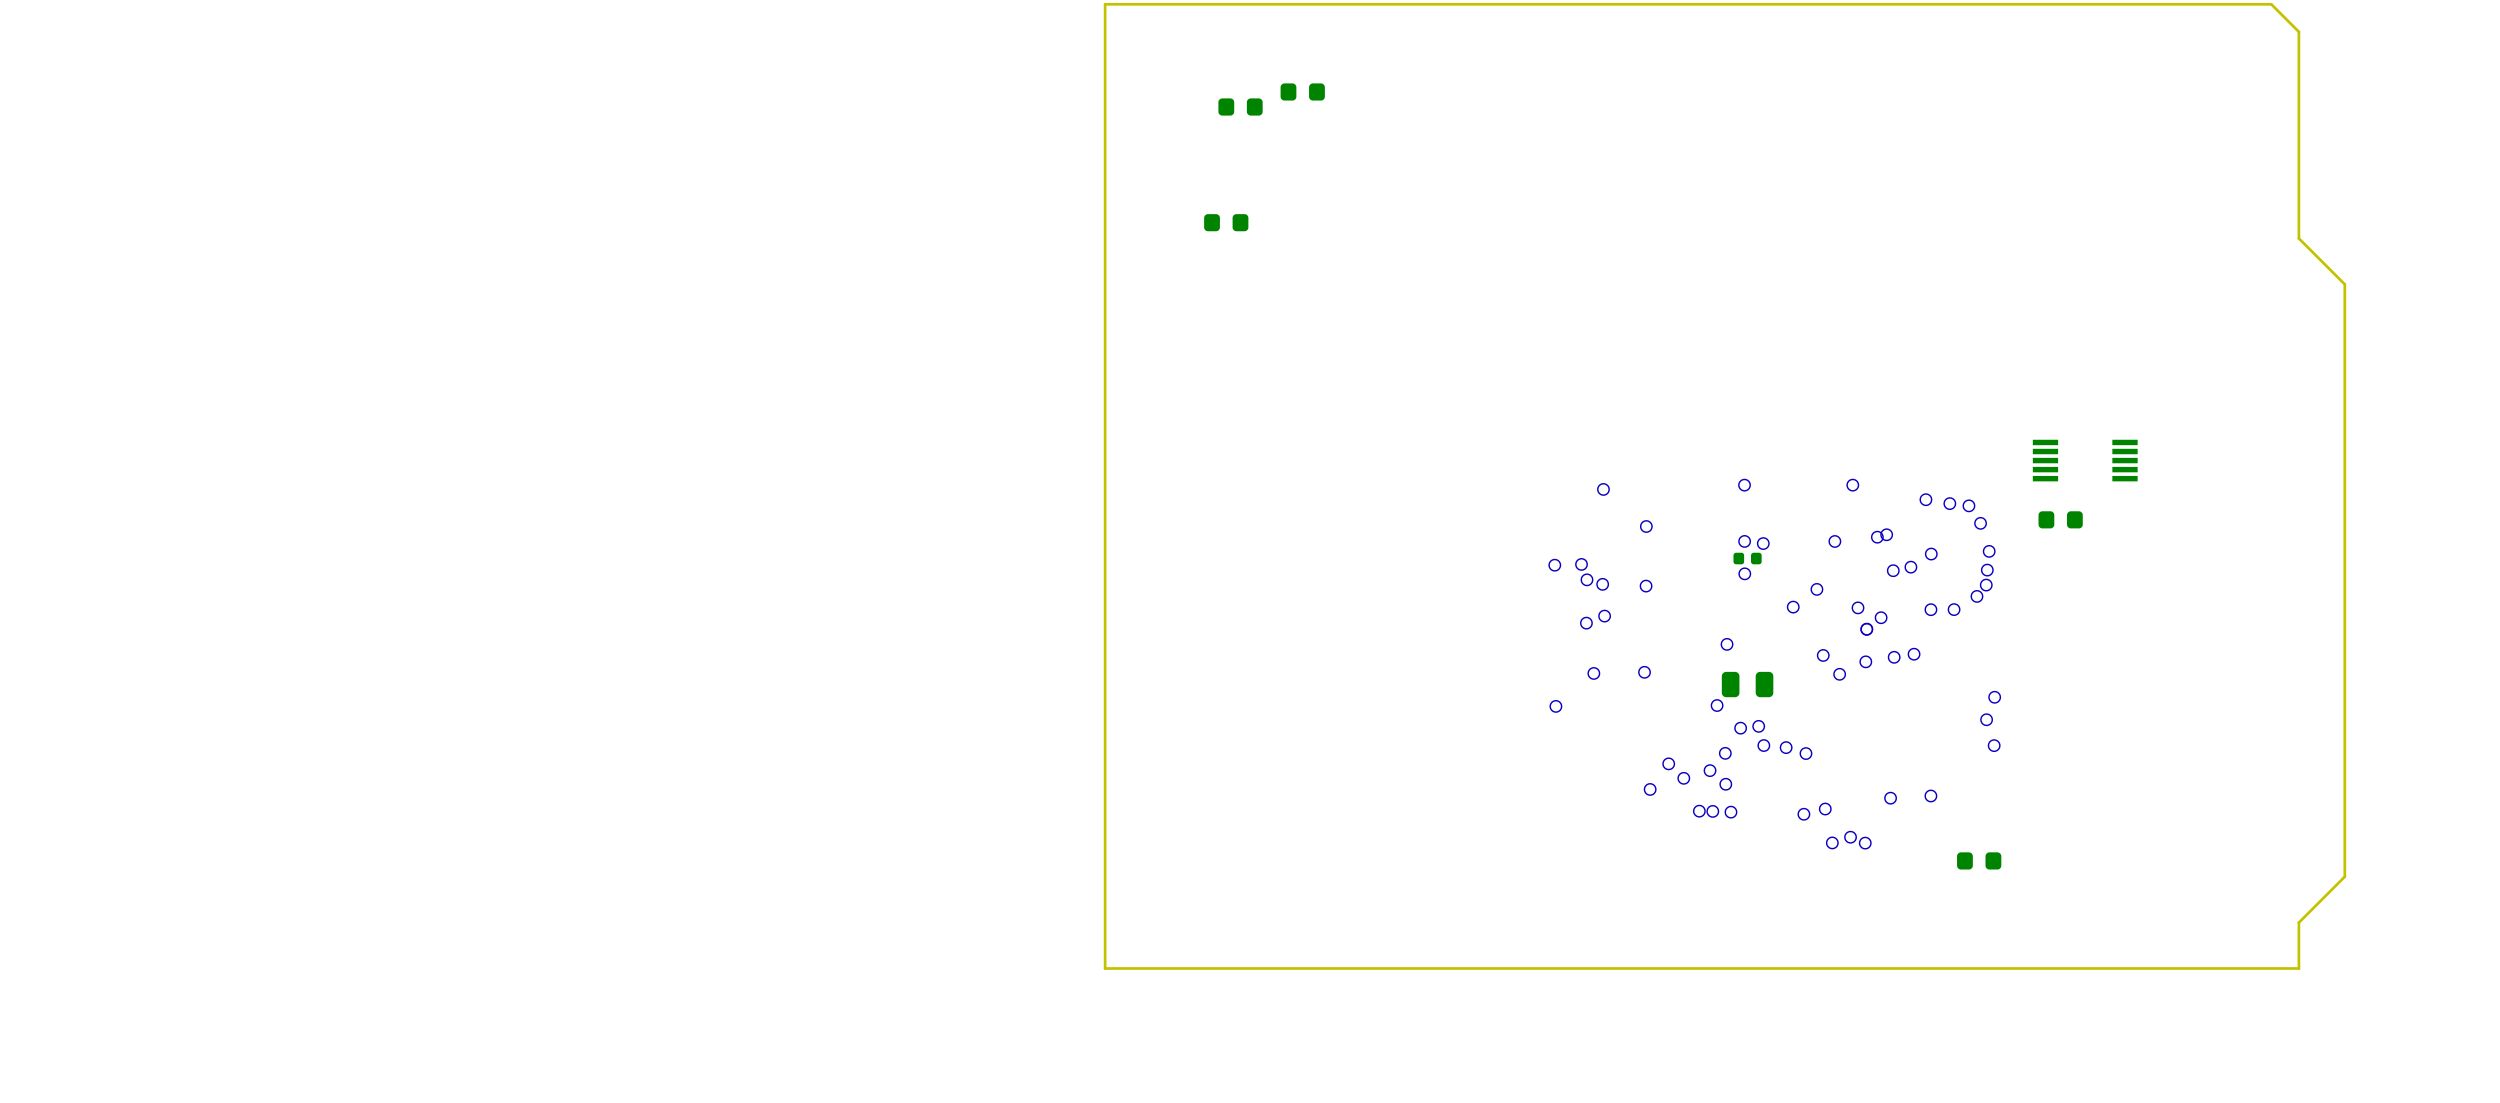
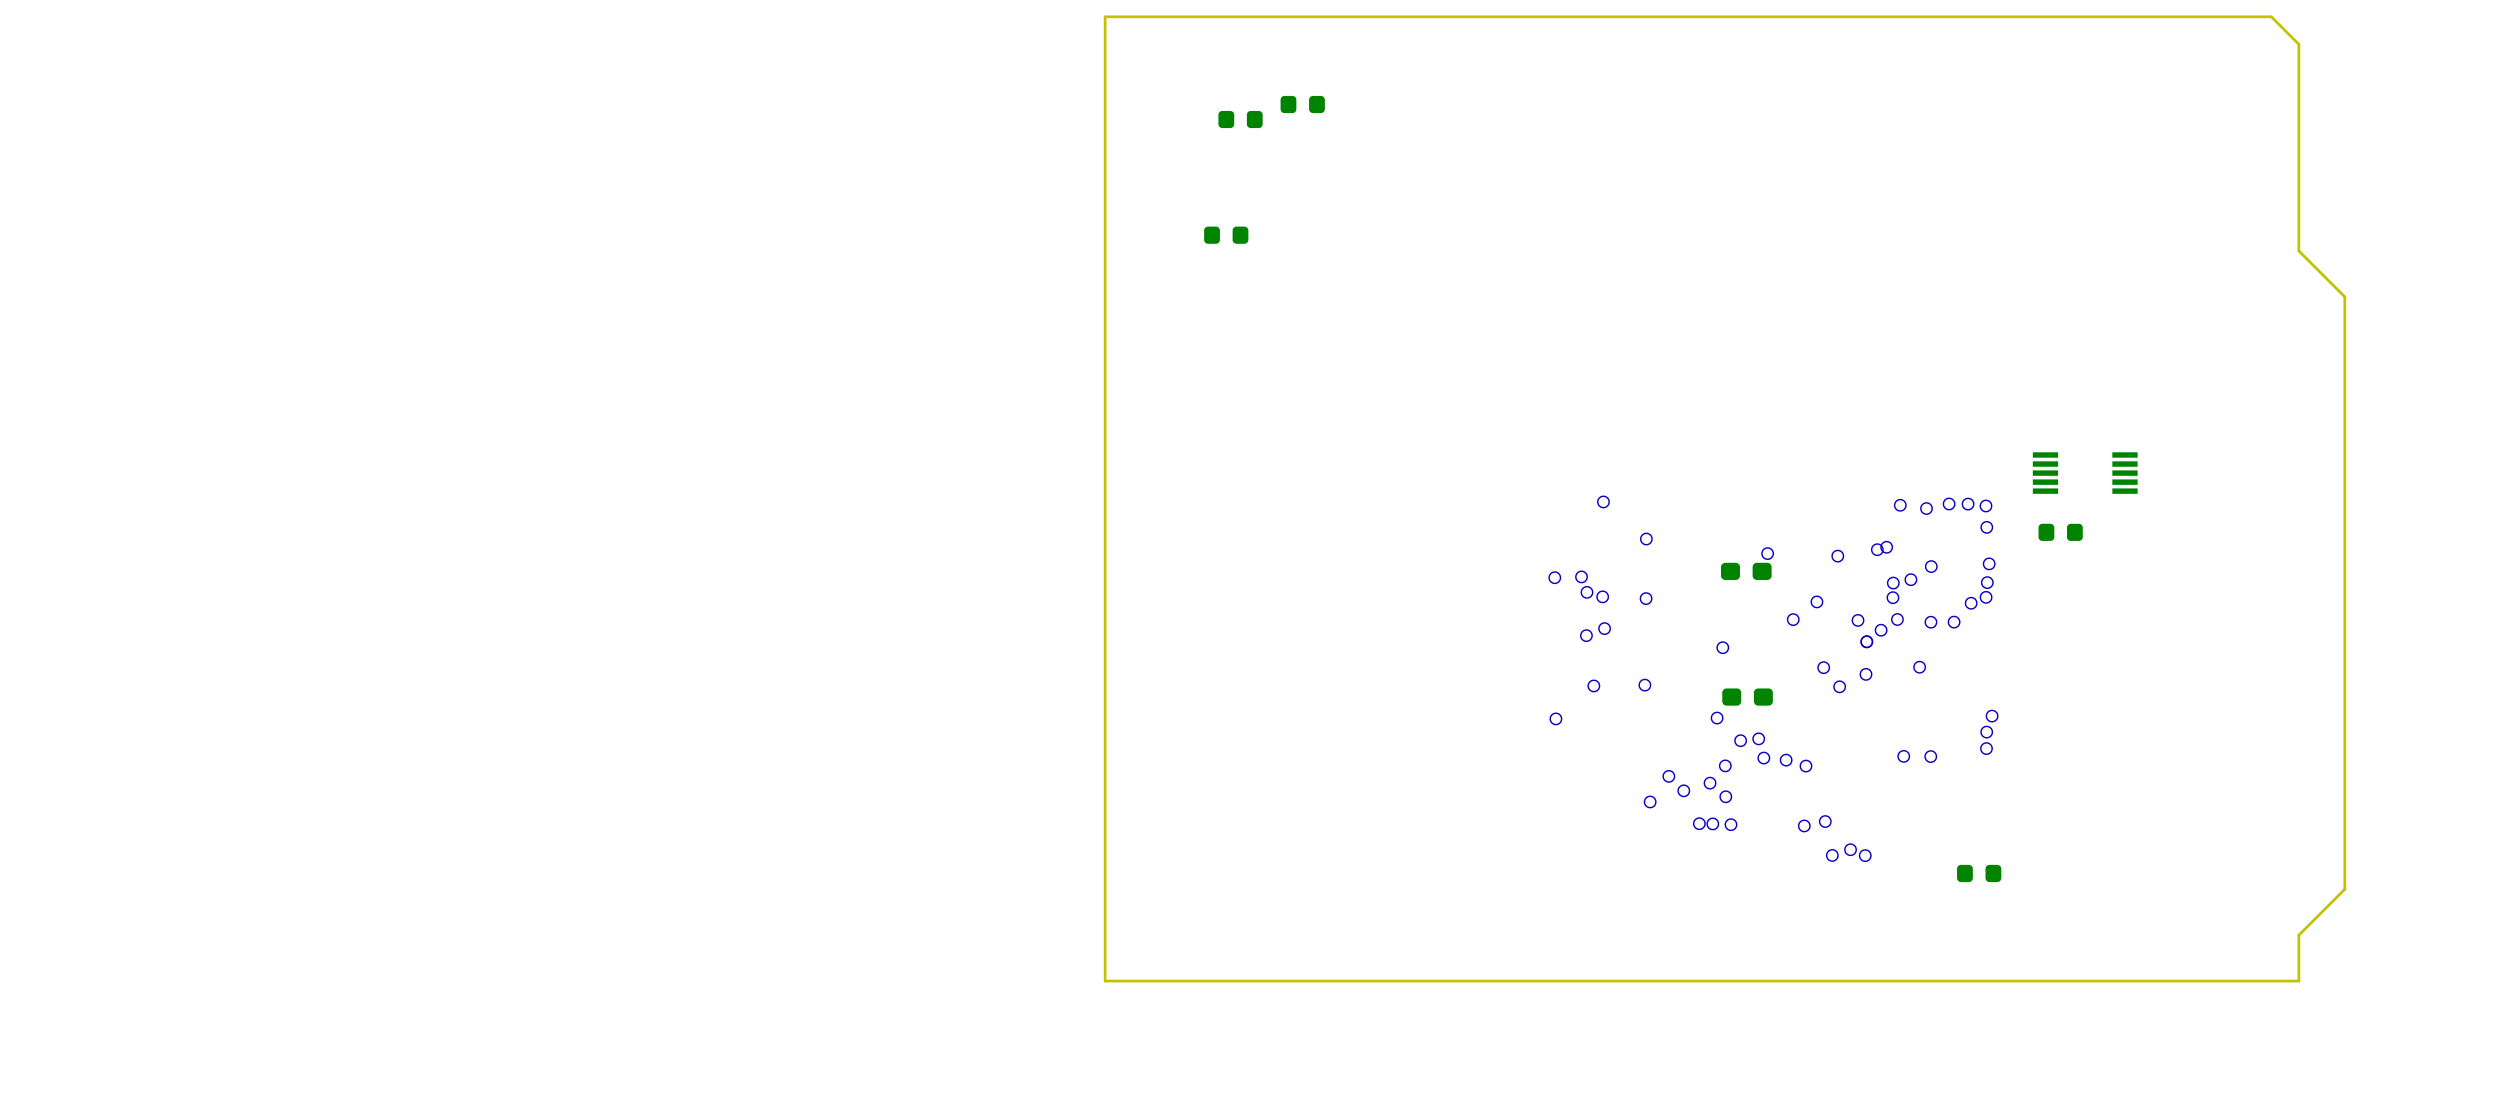
- <svg xmlns="http://www.w3.org/2000/svg" version="1.1" width="13.83cm" height="6.101cm" viewBox="0 0 54450 24020 ">
+ <svg xmlns="http://www.w3.org/2000/svg" version="1.1" width="13.83cm" height="6.17cm" viewBox="0 0 54450 24290 ">
  <g style="fill:#000000; fill-opacity:1;stroke:#000000; stroke-opacity:1; stroke-linecap:round; stroke-linejoin:round; " transform="translate(0 0) scale(1 1)">
</g>
  <g style="fill:#000000; fill-opacity:0.0;  stroke:#000000; stroke-width:-0; stroke-opacity:1;  stroke-linecap:round; stroke-linejoin:round;">
</g>
  <g style="fill:#0B00C2; fill-opacity:0.0;  stroke:#0B00C2; stroke-width:-0; stroke-opacity:1;  stroke-linecap:round; stroke-linejoin:round;">
</g>
  <g style="fill:#0B00C2; fill-opacity:0.0;  stroke:#0B00C2; stroke-width:31.496; stroke-opacity:1;  stroke-linecap:round; stroke-linejoin:round;">
-     <circle cx="37012" cy="17667.2" r="124.128" />
-     <circle cx="37304.9" cy="17672.4" r="124.128" />
-     <circle cx="39908.3" cy="18359" r="124.128" />
-     <circle cx="40625.3" cy="18363" r="124.128" />
-     <circle cx="40660.1" cy="13703" r="124.128" />
-     <circle cx="39572.8" cy="12837" r="124.128" />
-     <circle cx="39963.8" cy="11793.2" r="124.128" />
-     <circle cx="40889" cy="11700" r="124.128" />
-     <circle cx="41091.6" cy="11647.2" r="124.128" />
-     <circle cx="41947" cy="10883.5" r="124.128" />
-     <circle cx="42467.6" cy="10968.7" r="124.128" />
-     <circle cx="42883.8" cy="11017.5" r="124.128" />
-     <circle cx="43136.7" cy="11398.7" r="124.128" />
-     <circle cx="42063.6" cy="12067.4" r="124.128" />
-     <circle cx="41619.8" cy="12352.7" r="124.128" />
-     <circle cx="41235.7" cy="12429.9" r="124.128" />
-     <circle cx="43324.7" cy="12008.8" r="124.128" />
-     <circle cx="43283.9" cy="12416.8" r="124.128" />
-     <circle cx="43260.9" cy="12742.8" r="124.128" />
-     <circle cx="43058.4" cy="12989.9" r="124.128" />
-     <circle cx="42559.8" cy="13277" r="124.128" />
-     <circle cx="42055.8" cy="13279.1" r="124.128" />
-     <circle cx="39056.9" cy="13222.5" r="124.128" />
-     <circle cx="40467.3" cy="13240" r="124.128" />
-     <circle cx="40970.4" cy="13454.1" r="124.128" />
-     <circle cx="40657.8" cy="13707.8" r="124.128" />
-     <circle cx="40637.4" cy="14414.9" r="124.128" />
-     <circle cx="41688.1" cy="14248.9" r="124.128" />
-     <circle cx="41255.3" cy="14316.2" r="124.128" />
-     <circle cx="43444" cy="15186.6" r="124.128" />
-     <circle cx="43268.2" cy="15675.9" r="124.128" />
-     <circle cx="43432.9" cy="16239.8" r="124.128" />
-     <circle cx="42055.3" cy="17336.9" r="124.128" />
-     <circle cx="41176.9" cy="17384.5" r="124.128" />
-     <circle cx="40304.8" cy="18234.8" r="124.128" />
-     <circle cx="39754.8" cy="17620.7" r="124.128" />
-     <circle cx="39289.1" cy="17734.4" r="124.128" />
-     <circle cx="40067.3" cy="14686.2" r="124.128" />
-     <circle cx="39710.3" cy="14275.8" r="124.128" />
-     <circle cx="39334.4" cy="16412.4" r="124.128" />
-     <circle cx="38902.1" cy="16283" r="124.128" />
-     <circle cx="38416.6" cy="16238" r="124.128" />
-     <circle cx="38304.7" cy="15820" r="124.128" />
-     <circle cx="37910.8" cy="15859.6" r="124.128" />
-     <circle cx="37398.4" cy="15366.4" r="124.128" />
-     <circle cx="37614.6" cy="14034.5" r="124.128" />
-     <circle cx="38001.7" cy="12498.4" r="124.128" />
-     <circle cx="38404.6" cy="11838.8" r="124.128" />
-     <circle cx="37997.9" cy="11792.2" r="124.128" />
-     <circle cx="37995.8" cy="10566.5" r="124.128" />
-     <circle cx="35857.7" cy="11467.5" r="124.128" />
-     <circle cx="34923.4" cy="10660" r="124.128" />
-     <circle cx="33863.3" cy="12310.1" r="124.128" />
-     <circle cx="34445.7" cy="12293" r="124.128" />
-     <circle cx="34564.6" cy="12629.1" r="124.128" />
-     <circle cx="34906.1" cy="12726.9" r="124.128" />
-     <circle cx="35851.6" cy="12765" r="124.128" />
-     <circle cx="34948.1" cy="13418.5" r="124.128" />
-     <circle cx="34552.5" cy="13571.9" r="124.128" />
-     <circle cx="35817.9" cy="14642.6" r="124.128" />
-     <circle cx="37577.6" cy="16408.1" r="124.128" />
-     <circle cx="37588.2" cy="17081.1" r="124.128" />
-     <circle cx="37244.6" cy="16784.4" r="124.128" />
-     <circle cx="37700.6" cy="17688.6" r="124.128" />
-     <circle cx="34714.3" cy="14667.8" r="124.128" />
-     <circle cx="33888" cy="15385.5" r="124.128" />
-     <circle cx="36344.7" cy="16636.9" r="124.128" />
-     <circle cx="35940.4" cy="17194.3" r="124.128" />
-     <circle cx="36673.4" cy="16951.8" r="124.128" />
-     <circle cx="40354.2" cy="10566.6" r="124.128" />
-     <g>
- </g>
-     <g>
- </g>
-     <g>
- </g>
-     <g>
- </g>
-     <g>
- </g>
-     <g>
- </g>
-     <g>
- </g>
-     <g>
- </g>
-     <g>
- </g>
-     <g>
- </g>
-     <g>
- </g>
-     <g>
- </g>
-     <g>
- </g>
-     <g>
- </g>
-     <g>
- </g>
-     <g>
- </g>
+     <circle cx="41959.5" cy="11075.1" r="124.128" />
+     <circle cx="41388.6" cy="11004.2" r="124.128" />
+     <circle cx="41809.1" cy="14531" r="124.128" />
+     <circle cx="41091.6" cy="11918.9" r="124.128" />
+     <circle cx="41326" cy="13492.1" r="124.128" />
+     <circle cx="41228.9" cy="13016.7" r="124.128" />
+     <circle cx="42052.1" cy="16477.4" r="124.128" />
+     <circle cx="41463.9" cy="16473" r="124.128" />
+     <circle cx="37012" cy="17939" r="124.128" />
+     <circle cx="37304.9" cy="17944.1" r="124.128" />
+     <circle cx="39908.3" cy="18630.7" r="124.128" />
+     <circle cx="40625.3" cy="18634.7" r="124.128" />
+     <circle cx="40660.1" cy="13974.8" r="124.128" />
+     <circle cx="39572.8" cy="13108.8" r="124.128" />
+     <circle cx="40027.2" cy="12111.9" r="124.128" />
+     <circle cx="40889" cy="11971.7" r="124.128" />
+     <circle cx="42451.6" cy="10976.3" r="124.128" />
+     <circle cx="42864.4" cy="10978.1" r="124.128" />
+     <circle cx="43254.8" cy="11019.6" r="124.128" />
+     <circle cx="43272.4" cy="11485.5" r="124.128" />
+     <circle cx="42063.6" cy="12339.2" r="124.128" />
+     <circle cx="41619.8" cy="12624.5" r="124.128" />
+     <circle cx="41236.2" cy="12698.2" r="124.128" />
+     <circle cx="43324.7" cy="12280.5" r="124.128" />
+     <circle cx="43283.9" cy="12688.5" r="124.128" />
+     <circle cx="43257.2" cy="13009.2" r="124.128" />
+     <circle cx="42931.9" cy="13138.1" r="124.128" />
+     <circle cx="42559.8" cy="13548.7" r="124.128" />
+     <circle cx="42055.8" cy="13550.8" r="124.128" />
+     <circle cx="39056.9" cy="13494.3" r="124.128" />
+     <circle cx="40467.3" cy="13511.7" r="124.128" />
+     <circle cx="40970.4" cy="13725.8" r="124.128" />
+     <circle cx="40657.8" cy="13979.6" r="124.128" />
+     <circle cx="40641.3" cy="14687.3" r="124.128" />
+     <circle cx="43387.3" cy="15595.5" r="124.128" />
+     <circle cx="43271" cy="15944.4" r="124.128" />
+     <circle cx="43265.8" cy="16303.3" r="124.128" />
+     <circle cx="40304.8" cy="18506.5" r="124.128" />
+     <circle cx="39754.8" cy="17892.4" r="124.128" />
+     <circle cx="39297.9" cy="17988.4" r="124.128" />
+     <circle cx="40067.3" cy="14957.9" r="124.128" />
+     <circle cx="39720.2" cy="14541.1" r="124.128" />
+     <circle cx="39334.4" cy="16684.2" r="124.128" />
+     <circle cx="38902.1" cy="16554.7" r="124.128" />
+     <circle cx="38416.6" cy="16509.7" r="124.128" />
+     <circle cx="38304.7" cy="16091.8" r="124.128" />
+     <circle cx="37910.8" cy="16131.4" r="124.128" />
+     <circle cx="37398.4" cy="15638.2" r="124.128" />
+     <circle cx="37522.8" cy="14106.2" r="124.128" />
+     <circle cx="38498.7" cy="12056.3" r="124.128" />
+     <circle cx="35857.7" cy="11739.2" r="124.128" />
+     <circle cx="34923.4" cy="10931.7" r="124.128" />
+     <circle cx="33863.3" cy="12581.9" r="124.128" />
+     <circle cx="34445.7" cy="12564.7" r="124.128" />
+     <circle cx="34564.6" cy="12900.8" r="124.128" />
+     <circle cx="34906.1" cy="12998.7" r="124.128" />
+     <circle cx="35851.6" cy="13036.8" r="124.128" />
+     <circle cx="34948.1" cy="13690.2" r="124.128" />
+     <circle cx="34552.5" cy="13843.6" r="124.128" />
+     <circle cx="35825.6" cy="14921" r="124.128" />
+     <circle cx="37577.6" cy="16679.9" r="124.128" />
+     <circle cx="37588.2" cy="17352.9" r="124.128" />
+     <circle cx="37244.6" cy="17056.1" r="124.128" />
+     <circle cx="37700.6" cy="17960.3" r="124.128" />
+     <circle cx="34714.3" cy="14939.5" r="124.128" />
+     <circle cx="33888" cy="15657.2" r="124.128" />
+     <circle cx="36347.8" cy="16908.6" r="124.128" />
+     <circle cx="35940.4" cy="17466.1" r="124.128" />
+     <circle cx="36673.4" cy="17223.5" r="124.128" />
    <g>
</g>
    <g>
</g>
    <g>
</g>
    <g>
</g>
    <g>
</g>
    <g style="fill:#008400; fill-opacity:0.0;  stroke:#008400; stroke-width:31.496; stroke-opacity:1;  stroke-linecap:round; stroke-linejoin:round;">
</g>
    <g style="fill:#008400; fill-opacity:0.0;  stroke:#008400; stroke-width:0; stroke-opacity:1;  stroke-linecap:round; stroke-linejoin:round;">
</g>
    <g style="fill:#008400; fill-opacity:1.0;  stroke:#008400; stroke-width:0; stroke-opacity:1;  stroke-linecap:round; stroke-linejoin:round;">
-       <path style="fill:#008400; fill-opacity:1.0;  stroke:#008400; stroke-width:0; stroke-opacity:1;  stroke-linecap:round; stroke-linejoin:round;fill-rule:evenodd;" d="M 37935,12039 37941,12040 37946,12041 37952,12043 37957,12046 37962,12049 37966,12052 37970,12056 37974,12060 37978,12065 37981,12070 37983,12075 37985,12080 37986,12086 37987,12091 37987,12097 37987,12233 37987,12238 37986,12244 37985,12250 37983,12255 37981,12260 37978,12265 37974,12270 37970,12274 37966,12278 37962,12281 37957,12284 37952,12286 37946,12288 37941,12290 37935,12291 37929,12291 37813,12291 37808,12291 37802,12290 37796,12288 37791,12286 37786,12284 37781,12281 37776,12278 37772,12274 37768,12270 37765,12265 37762,12260 37760,12255 37758,12250 37756,12244 37755,12238 37755,12233 37755,12097 37755,12091 37756,12086 37758,12080 37760,12075 37762,12070 37765,12065 37768,12060 37772,12056 37776,12052 37781,12049 37786,12046 37791,12043 37796,12041 37802,12040 37808,12039 37813,12039 37929,12039 37935,12039 Z" />
-       <path style="fill:#008400; fill-opacity:1.0;  stroke:#008400; stroke-width:0; stroke-opacity:1;  stroke-linecap:round; stroke-linejoin:round;fill-rule:evenodd;" d="M 38317,12039 38323,12040 38328,12041 38333,12043 38339,12046 38343,12049 38348,12052 38352,12056 38356,12060 38360,12065 38362,12070 38365,12075 38367,12080 38368,12086 38369,12091 38369,12097 38369,12233 38369,12238 38368,12244 38367,12250 38365,12255 38362,12260 38360,12265 38356,12270 38352,12274 38348,12278 38343,12281 38339,12284 38333,12286 38328,12288 38323,12290 38317,12291 38311,12291 38195,12291 38189,12291 38184,12290 38178,12288 38173,12286 38168,12284 38163,12281 38158,12278 38154,12274 38150,12270 38147,12265 38144,12260 38141,12255 38140,12250 38138,12244 38137,12238 38137,12233 38137,12097 38137,12091 38138,12086 38140,12080 38141,12075 38144,12070 38147,12065 38150,12060 38154,12056 38158,12052 38163,12049 38168,12046 38173,12043 38178,12041 38184,12040 38189,12039 38195,12039 38311,12039 38317,12039 Z" />
-     </g>
-     <g>
- </g>
-     <g>
-       <path style="fill:#008400; fill-opacity:1.0;  stroke:#008400; stroke-width:0; stroke-opacity:1;  stroke-linecap:round; stroke-linejoin:round;fill-rule:evenodd;" d="M 37798,14634 37808,14635 37817,14637 37826,14641 37834,14645 37842,14650 37850,14655 37857,14661 37863,14668 37869,14676 37874,14684 37878,14693 37881,14701 37883,14711 37885,14720 37885,14729 37885,15089 37885,15098 37883,15107 37881,15116 37878,15125 37874,15134 37869,15142 37863,15149 37857,15156 37850,15163 37842,15168 37834,15173 37826,15177 37817,15180 37808,15183 37798,15184 37789,15185 37597,15185 37588,15184 37578,15183 37569,15180 37560,15177 37552,15173 37544,15168 37536,15163 37529,15156 37523,15149 37517,15142 37513,15134 37508,15125 37505,15116 37503,15107 37502,15098 37501,15089 37501,14729 37502,14720 37503,14711 37505,14701 37508,14693 37513,14684 37517,14676 37523,14668 37529,14661 37536,14655 37544,14650 37552,14645 37560,14641 37569,14637 37578,14635 37588,14634 37597,14633 37789,14633 37798,14634 Z" />
-       <path style="fill:#008400; fill-opacity:1.0;  stroke:#008400; stroke-width:0; stroke-opacity:1;  stroke-linecap:round; stroke-linejoin:round;fill-rule:evenodd;" d="M 38537,14634 38546,14635 38555,14637 38564,14641 38573,14645 38581,14650 38588,14655 38595,14661 38601,14668 38607,14676 38612,14684 38616,14693 38619,14701 38621,14711 38623,14720 38623,14729 38623,15089 38623,15098 38621,15107 38619,15116 38616,15125 38612,15134 38607,15142 38601,15149 38595,15156 38588,15163 38581,15168 38573,15173 38564,15177 38555,15180 38546,15183 38537,15184 38527,15185 38335,15185 38326,15184 38317,15183 38307,15180 38299,15177 38290,15173 38282,15168 38274,15163 38267,15156 38261,15149 38256,15142 38251,15134 38247,15125 38244,15116 38241,15107 38240,15098 38239,15089 38239,14729 38240,14720 38241,14711 38244,14701 38247,14693 38251,14684 38256,14676 38261,14668 38267,14661 38274,14655 38282,14650 38290,14645 38299,14641 38307,14637 38317,14635 38326,14634 38335,14633 38527,14633 38537,14634 Z" />
-     </g>
-     <g>
-       <path style="fill:#008400; fill-opacity:1.0;  stroke:#008400; stroke-width:0; stroke-opacity:1;  stroke-linecap:round; stroke-linejoin:round;fill-rule:evenodd;" d="M 27424,2144 27432,2145 27440,2147 27448,2150 27456,2153 27463,2158 27470,2163 27476,2168 27482,2175 27487,2181 27491,2189 27495,2196 27497,2204 27500,2213 27501,2221 27501,2229 27501,2431 27501,2440 27500,2448 27497,2456 27495,2464 27491,2472 27487,2479 27482,2486 27476,2492 27470,2498 27463,2503 27456,2507 27448,2511 27440,2514 27432,2516 27424,2517 27415,2517 27243,2517 27234,2517 27226,2516 27218,2514 27210,2511 27202,2507 27195,2503 27188,2498 27182,2492 27176,2486 27171,2479 27167,2472 27163,2464 27160,2456 27158,2448 27157,2440 27157,2431 27157,2229 27157,2221 27158,2213 27160,2204 27163,2196 27167,2189 27171,2181 27176,2175 27182,2168 27188,2163 27195,2158 27202,2153 27210,2150 27218,2147 27226,2145 27234,2144 27243,2143 27415,2143 27424,2144 Z" />
-       <path style="fill:#008400; fill-opacity:1.0;  stroke:#008400; stroke-width:0; stroke-opacity:1;  stroke-linecap:round; stroke-linejoin:round;fill-rule:evenodd;" d="M 26803,2144 26812,2145 26820,2147 26828,2150 26836,2153 26843,2158 26850,2163 26856,2168 26862,2175 26867,2181 26871,2189 26875,2196 26877,2204 26879,2213 26881,2221 26881,2229 26881,2431 26881,2440 26879,2448 26877,2456 26875,2464 26871,2472 26867,2479 26862,2486 26856,2492 26850,2498 26843,2503 26836,2507 26828,2511 26820,2514 26812,2516 26803,2517 26795,2517 26623,2517 26614,2517 26606,2516 26598,2514 26590,2511 26582,2507 26575,2503 26568,2498 26562,2492 26556,2486 26551,2479 26547,2472 26543,2464 26540,2456 26538,2448 26537,2440 26537,2431 26537,2229 26537,2221 26538,2213 26540,2204 26543,2196 26547,2189 26551,2181 26556,2175 26562,2168 26568,2163 26575,2158 26582,2153 26590,2150 26598,2147 26606,2145 26614,2144 26623,2143 26795,2143 26803,2144 Z" />
-     </g>
-     <g>
- </g>
-     <g>
- </g>
-     <g>
-       <path style="fill:#008400; fill-opacity:1.0;  stroke:#008400; stroke-width:0; stroke-opacity:1;  stroke-linecap:round; stroke-linejoin:round;fill-rule:evenodd;" d="M 28158,1817 28166,1818 28174,1820 28182,1823 28190,1827 28197,1831 28204,1836 28210,1842 28216,1848 28221,1855 28225,1862 28229,1870 28232,1878 28234,1886 28235,1894 28235,1903 28235,2104 28235,2113 28234,2121 28232,2129 28229,2137 28225,2145 28221,2152 28216,2159 28210,2165 28204,2171 28197,2176 28190,2180 28182,2184 28174,2187 28166,2189 28158,2190 28149,2190 27977,2190 27969,2190 27960,2189 27952,2187 27944,2184 27936,2180 27929,2176 27922,2171 27916,2165 27910,2159 27905,2152 27901,2145 27898,2137 27895,2129 27893,2121 27891,2113 27891,2104 27891,1903 27891,1894 27893,1886 27895,1878 27898,1870 27901,1862 27905,1855 27910,1848 27916,1842 27922,1836 27929,1831 27936,1827 27944,1823 27952,1820 27960,1818 27969,1817 27977,1816 28149,1816 28158,1817 Z" />
-       <path style="fill:#008400; fill-opacity:1.0;  stroke:#008400; stroke-width:0; stroke-opacity:1;  stroke-linecap:round; stroke-linejoin:round;fill-rule:evenodd;" d="M 28778,1817 28786,1818 28794,1820 28802,1823 28810,1827 28817,1831 28824,1836 28830,1842 28836,1848 28841,1855 28845,1862 28849,1870 28852,1878 28854,1886 28855,1894 28856,1903 28856,2104 28855,2113 28854,2121 28852,2129 28849,2137 28845,2145 28841,2152 28836,2159 28830,2165 28824,2171 28817,2176 28810,2180 28802,2184 28794,2187 28786,2189 28778,2190 28769,2190 28597,2190 28589,2190 28580,2189 28572,2187 28564,2184 28557,2180 28549,2176 28543,2171 28536,2165 28531,2159 28526,2152 28521,2145 28518,2137 28515,2129 28513,2121 28511,2113 28511,2104 28511,1903 28511,1894 28513,1886 28515,1878 28518,1870 28521,1862 28526,1855 28531,1848 28536,1842 28543,1836 28549,1831 28557,1827 28564,1823 28572,1820 28580,1818 28589,1817 28597,1816 28769,1816 28778,1817 Z" />
-     </g>
-     <g>
-       <path style="fill:#008400; fill-opacity:1.0;  stroke:#008400; stroke-width:0; stroke-opacity:1;  stroke-linecap:round; stroke-linejoin:round;fill-rule:evenodd;" d="M 27112,4663 27121,4665 27129,4667 27137,4669 27145,4673 27152,4677 27159,4682 27165,4688 27171,4694 27176,4701 27180,4708 27184,4716 27186,4724 27189,4732 27190,4741 27190,4749 27190,4951 27190,4959 27189,4968 27186,4976 27184,4984 27180,4991 27176,4999 27171,5005 27165,5012 27159,5017 27152,5022 27145,5027 27137,5030 27129,5033 27121,5035 27112,5036 27104,5037 26932,5037 26923,5036 26915,5035 26907,5033 26899,5030 26891,5027 26884,5022 26877,5017 26871,5012 26865,5005 26860,4999 26856,4991 26852,4984 26849,4976 26847,4968 26846,4959 26846,4951 26846,4749 26846,4741 26847,4732 26849,4724 26852,4716 26856,4708 26860,4701 26865,4694 26871,4688 26877,4682 26884,4677 26891,4673 26899,4669 26907,4667 26915,4665 26923,4663 26932,4663 27104,4663 27112,4663 Z" />
-       <path style="fill:#008400; fill-opacity:1.0;  stroke:#008400; stroke-width:0; stroke-opacity:1;  stroke-linecap:round; stroke-linejoin:round;fill-rule:evenodd;" d="M 26492,4663 26501,4665 26509,4667 26517,4669 26525,4673 26532,4677 26539,4682 26545,4688 26551,4694 26556,4701 26560,4708 26564,4716 26566,4724 26568,4732 26570,4741 26570,4749 26570,4951 26570,4959 26568,4968 26566,4976 26564,4984 26560,4991 26556,4999 26551,5005 26545,5012 26539,5017 26532,5022 26525,5027 26517,5030 26509,5033 26501,5035 26492,5036 26484,5037 26312,5037 26303,5036 26295,5035 26287,5033 26279,5030 26271,5027 26264,5022 26257,5017 26251,5012 26245,5005 26240,4999 26236,4991 26232,4984 26229,4976 26227,4968 26226,4959 26226,4951 26226,4749 26226,4741 26227,4732 26229,4724 26232,4716 26236,4708 26240,4701 26245,4694 26251,4688 26257,4682 26264,4677 26271,4673 26279,4669 26287,4667 26295,4665 26303,4663 26312,4663 26484,4663 26492,4663 Z" />
-     </g>
-     <g>
- </g>
-     <g>
-       <path style="fill:#008400; fill-opacity:1.0;  stroke:#008400; stroke-width:0; stroke-opacity:1;  stroke-linecap:round; stroke-linejoin:round;fill-rule:evenodd;" d="M 45286,11136 45294,11137 45302,11139 45310,11142 45318,11145 45325,11150 45332,11155 45338,11161 45344,11167 45349,11174 45353,11181 45357,11188 45360,11196 45362,11205 45363,11213 45363,11221 45363,11423 45363,11432 45362,11440 45360,11448 45357,11456 45353,11464 45349,11471 45344,11478 45338,11484 45332,11490 45325,11495 45318,11499 45310,11503 45302,11506 45294,11508 45286,11509 45277,11509 45105,11509 45097,11509 45088,11508 45080,11506 45072,11503 45064,11499 45057,11495 45050,11490 45044,11484 45038,11478 45033,11471 45029,11464 45025,11456 45023,11448 45021,11440 45019,11432 45019,11423 45019,11221 45019,11213 45021,11205 45023,11196 45025,11188 45029,11181 45033,11174 45038,11167 45044,11161 45050,11155 45057,11150 45064,11145 45072,11142 45080,11139 45088,11137 45097,11136 45105,11135 45277,11135 45286,11136 Z" />
-       <path style="fill:#008400; fill-opacity:1.0;  stroke:#008400; stroke-width:0; stroke-opacity:1;  stroke-linecap:round; stroke-linejoin:round;fill-rule:evenodd;" d="M 44666,11136 44674,11137 44682,11139 44690,11142 44698,11145 44705,11150 44712,11155 44718,11161 44724,11167 44729,11174 44733,11181 44737,11188 44740,11196 44742,11205 44743,11213 44743,11221 44743,11423 44743,11432 44742,11440 44740,11448 44737,11456 44733,11464 44729,11471 44724,11478 44718,11484 44712,11490 44705,11495 44698,11499 44690,11503 44682,11506 44674,11508 44666,11509 44657,11509 44485,11509 44477,11509 44468,11508 44460,11506 44452,11503 44444,11499 44437,11495 44430,11490 44424,11484 44418,11478 44413,11471 44409,11464 44405,11456 44403,11448 44400,11440 44399,11432 44399,11423 44399,11221 44399,11213 44400,11205 44403,11196 44405,11188 44409,11181 44413,11174 44418,11167 44424,11161 44430,11155 44437,11150 44444,11145 44452,11142 44460,11139 44468,11137 44477,11136 44485,11135 44657,11135 44666,11136 Z" />
-     </g>
-     <g>
-       <path style="fill:#008400; fill-opacity:1.0;  stroke:#008400; stroke-width:0; stroke-opacity:1;  stroke-linecap:round; stroke-linejoin:round;fill-rule:evenodd;" d="M 43511,18565 43519,18566 43528,18568 43536,18571 43543,18575 43551,18579 43557,18584 43564,18590 43569,18596 43574,18603 43579,18610 43582,18618 43585,18626 43587,18634 43588,18642 43589,18651 43589,18852 43588,18861 43587,18869 43585,18877 43582,18885 43579,18893 43574,18900 43569,18907 43564,18913 43557,18919 43551,18924 43543,18928 43536,18932 43528,18935 43519,18937 43511,18938 43503,18938 43330,18938 43322,18938 43314,18937 43305,18935 43297,18932 43290,18928 43283,18924 43276,18919 43270,18913 43264,18907 43259,18900 43254,18893 43251,18885 43248,18877 43246,18869 43245,18861 43244,18852 43244,18651 43245,18642 43246,18634 43248,18626 43251,18618 43254,18610 43259,18603 43264,18596 43270,18590 43276,18584 43283,18579 43290,18575 43297,18571 43305,18568 43314,18566 43322,18565 43330,18564 43503,18564 43511,18565 Z" />
-       <path style="fill:#008400; fill-opacity:1.0;  stroke:#008400; stroke-width:0; stroke-opacity:1;  stroke-linecap:round; stroke-linejoin:round;fill-rule:evenodd;" d="M 42891,18565 42899,18566 42908,18568 42916,18571 42923,18575 42930,18579 42937,18584 42943,18590 42949,18596 42954,18603 42959,18610 42962,18618 42965,18626 42967,18634 42968,18642 42969,18651 42969,18852 42968,18861 42967,18869 42965,18877 42962,18885 42959,18893 42954,18900 42949,18907 42943,18913 42937,18919 42930,18924 42923,18928 42916,18932 42908,18935 42899,18937 42891,18938 42883,18938 42710,18938 42702,18938 42694,18937 42685,18935 42677,18932 42670,18928 42662,18924 42656,18919 42649,18913 42644,18907 42639,18900 42634,18893 42631,18885 42628,18877 42626,18869 42625,18861 42624,18852 42624,18651 42625,18642 42626,18634 42628,18626 42631,18618 42634,18610 42639,18603 42644,18596 42649,18590 42656,18584 42662,18579 42670,18575 42677,18571 42685,18568 42694,18566 42702,18565 42710,18564 42883,18564 42891,18565 Z" />
-     </g>
-     <g>
- </g>
-     <g>
- </g>
-     <g>
- </g>
-     <g>
- </g>
-     <g>
- </g>
-     <g>
- </g>
-     <g>
- </g>
-     <g>
- </g>
-     <g>
- </g>
-     <g>
- </g>
-     <g>
- </g>
-     <g>
- </g>
-     <g>
- </g>
-     <g>
- </g>
-     <g>
- </g>
-     <g>
- </g>
-     <g>
- </g>
-     <g>
- </g>
-     <g>
- </g>
-     <g>
- </g>
-     <g>
- </g>
-     <g>
- </g>
-     <g>
- </g>
-     <g>
- </g>
-     <g>
- </g>
-     <g>
- </g>
-     <g>
-       <path style="fill:#008400; fill-opacity:1.0;  stroke:#008400; stroke-width:0; stroke-opacity:1;  stroke-linecap:round; stroke-linejoin:round;fill-rule:evenodd;" d="M 44826,9578 44826,9696 44275,9696 44275,9578 44826,9578 Z" />
-       <path style="fill:#008400; fill-opacity:1.0;  stroke:#008400; stroke-width:0; stroke-opacity:1;  stroke-linecap:round; stroke-linejoin:round;fill-rule:evenodd;" d="M 44826,9775 44826,9893 44275,9893 44275,9775 44826,9775 Z" />
-       <path style="fill:#008400; fill-opacity:1.0;  stroke:#008400; stroke-width:0; stroke-opacity:1;  stroke-linecap:round; stroke-linejoin:round;fill-rule:evenodd;" d="M 44826,9972 44826,10090 44275,10090 44275,9972 44826,9972 Z" />
-       <path style="fill:#008400; fill-opacity:1.0;  stroke:#008400; stroke-width:0; stroke-opacity:1;  stroke-linecap:round; stroke-linejoin:round;fill-rule:evenodd;" d="M 44826,10169 44826,10287 44275,10287 44275,10169 44826,10169 Z" />
-       <path style="fill:#008400; fill-opacity:1.0;  stroke:#008400; stroke-width:0; stroke-opacity:1;  stroke-linecap:round; stroke-linejoin:round;fill-rule:evenodd;" d="M 44826,10366 44826,10484 44275,10484 44275,10366 44826,10366 Z" />
-       <path style="fill:#008400; fill-opacity:1.0;  stroke:#008400; stroke-width:0; stroke-opacity:1;  stroke-linecap:round; stroke-linejoin:round;fill-rule:evenodd;" d="M 46558,10366 46558,10484 46007,10484 46007,10366 46558,10366 Z" />
-       <path style="fill:#008400; fill-opacity:1.0;  stroke:#008400; stroke-width:0; stroke-opacity:1;  stroke-linecap:round; stroke-linejoin:round;fill-rule:evenodd;" d="M 46558,10169 46558,10287 46007,10287 46007,10169 46558,10169 Z" />
-       <path style="fill:#008400; fill-opacity:1.0;  stroke:#008400; stroke-width:0; stroke-opacity:1;  stroke-linecap:round; stroke-linejoin:round;fill-rule:evenodd;" d="M 46558,9972 46558,10090 46007,10090 46007,9972 46558,9972 Z" />
-       <path style="fill:#008400; fill-opacity:1.0;  stroke:#008400; stroke-width:0; stroke-opacity:1;  stroke-linecap:round; stroke-linejoin:round;fill-rule:evenodd;" d="M 46558,9775 46558,9893 46007,9893 46007,9775 46558,9775 Z" />
-       <path style="fill:#008400; fill-opacity:1.0;  stroke:#008400; stroke-width:0; stroke-opacity:1;  stroke-linecap:round; stroke-linejoin:round;fill-rule:evenodd;" d="M 46558,9578 46558,9696 46007,9696 46007,9578 46558,9578 Z" />
+       <path style="fill:#008400; fill-opacity:1.0;  stroke:#008400; stroke-width:0; stroke-opacity:1;  stroke-linecap:round; stroke-linejoin:round;fill-rule:evenodd;" d="M 38501,12258 38511,12259 38519,12261 38528,12265 38536,12269 38544,12273 38552,12279 38558,12285 38565,12292 38570,12299 38575,12307 38579,12315 38582,12324 38584,12333 38585,12342 38586,12351 38586,12538 38585,12547 38584,12556 38582,12565 38579,12574 38575,12582 38570,12590 38565,12597 38558,12604 38552,12610 38544,12616 38536,12620 38528,12624 38519,12627 38511,12630 38501,12631 38492,12631 38266,12631 38257,12631 38248,12630 38239,12627 38230,12624 38222,12620 38214,12616 38207,12610 38200,12604 38194,12597 38188,12590 38183,12582 38180,12574 38176,12565 38174,12556 38173,12547 38172,12538 38172,12351 38173,12342 38174,12333 38176,12324 38180,12315 38183,12307 38188,12299 38194,12292 38200,12285 38207,12279 38214,12273 38222,12269 38230,12265 38239,12261 38248,12259 38257,12258 38266,12257 38492,12257 38501,12258 Z" />
+       <path style="fill:#008400; fill-opacity:1.0;  stroke:#008400; stroke-width:0; stroke-opacity:1;  stroke-linecap:round; stroke-linejoin:round;fill-rule:evenodd;" d="M 37813,12258 37822,12259 37830,12261 37839,12265 37847,12269 37855,12273 37863,12279 37869,12285 37876,12292 37881,12299 37886,12307 37890,12315 37893,12324 37895,12333 37896,12342 37897,12351 37897,12538 37896,12547 37895,12556 37893,12565 37890,12574 37886,12582 37881,12590 37876,12597 37869,12604 37863,12610 37855,12616 37847,12620 37839,12624 37830,12627 37822,12630 37813,12631 37803,12631 37577,12631 37568,12631 37559,12630 37550,12627 37541,12624 37533,12620 37525,12616 37518,12610 37511,12604 37505,12597 37499,12590 37495,12582 37491,12574 37487,12565 37485,12556 37484,12547 37483,12538 37483,12351 37484,12342 37485,12333 37487,12324 37491,12315 37495,12307 37499,12299 37505,12292 37511,12285 37518,12279 37525,12273 37533,12269 37541,12265 37550,12261 37559,12259 37568,12258 37577,12257 37803,12257 37813,12258 Z" />
+     </g>
+     <g>
+ </g>
+     <g>
+       <path style="fill:#008400; fill-opacity:1.0;  stroke:#008400; stroke-width:0; stroke-opacity:1;  stroke-linecap:round; stroke-linejoin:round;fill-rule:evenodd;" d="M 38529,14994 38538,14995 38547,14998 38556,15001 38564,15005 38572,15009 38579,15015 38586,15021 38592,15028 38598,15035 38602,15043 38606,15051 38609,15060 38612,15069 38613,15078 38613,15087 38613,15274 38613,15283 38612,15292 38609,15301 38606,15310 38602,15318 38598,15326 38592,15334 38586,15340 38579,15346 38572,15352 38564,15357 38556,15361 38547,15364 38538,15366 38529,15367 38520,15368 38294,15368 38284,15367 38275,15366 38266,15364 38258,15361 38249,15357 38242,15352 38234,15346 38227,15340 38221,15334 38216,15326 38211,15318 38207,15310 38204,15301 38202,15292 38200,15283 38200,15274 38200,15087 38200,15078 38202,15069 38204,15060 38207,15051 38211,15043 38216,15035 38221,15028 38227,15021 38234,15015 38242,15009 38249,15005 38258,15001 38266,14998 38275,14995 38284,14994 38294,14994 38520,14994 38529,14994 Z" />
+       <path style="fill:#008400; fill-opacity:1.0;  stroke:#008400; stroke-width:0; stroke-opacity:1;  stroke-linecap:round; stroke-linejoin:round;fill-rule:evenodd;" d="M 37840,14994 37849,14995 37858,14998 37867,15001 37875,15005 37883,15009 37890,15015 37897,15021 37903,15028 37909,15035 37913,15043 37917,15051 37920,15060 37923,15069 37924,15078 37924,15087 37924,15274 37924,15283 37923,15292 37920,15301 37917,15310 37913,15318 37909,15326 37903,15334 37897,15340 37890,15346 37883,15352 37875,15357 37867,15361 37858,15364 37849,15366 37840,15367 37831,15368 37605,15368 37595,15367 37586,15366 37577,15364 37569,15361 37560,15357 37553,15352 37545,15346 37538,15340 37532,15334 37527,15326 37522,15318 37518,15310 37515,15301 37513,15292 37511,15283 37511,15274 37511,15087 37511,15078 37513,15069 37515,15060 37518,15051 37522,15043 37527,15035 37532,15028 37538,15021 37545,15015 37553,15009 37560,15005 37569,15001 37577,14998 37586,14995 37595,14994 37605,14994 37831,14994 37840,14994 Z" />
+     </g>
+     <g>
+ </g>
+     <g>
+ </g>
+     <g>
+ </g>
+     <g>
+ </g>
+     <g>
+ </g>
+     <g>
+ </g>
+     <g>
+ </g>
+     <g>
+ </g>
+     <g>
+ </g>
+     <g>
+ </g>
+     <g>
+ </g>
+     <g>
+ </g>
+     <g>
+ </g>
+     <g>
+ </g>
+     <g>
+ </g>
+     <g>
+ </g>
+     <g>
+ </g>
+     <g>
+ </g>
+     <g>
+ </g>
+     <g>
+       <path style="fill:#008400; fill-opacity:1.0;  stroke:#008400; stroke-width:0; stroke-opacity:1;  stroke-linecap:round; stroke-linejoin:round;fill-rule:evenodd;" d="M 26803,2415 26812,2417 26820,2419 26828,2422 26836,2425 26843,2429 26850,2434 26856,2440 26862,2446 26867,2453 26871,2460 26875,2468 26877,2476 26879,2484 26881,2493 26881,2501 26881,2703 26881,2711 26879,2720 26877,2728 26875,2736 26871,2743 26867,2751 26862,2757 26856,2764 26850,2769 26843,2774 26836,2779 26828,2782 26820,2785 26812,2787 26803,2789 26795,2789 26623,2789 26614,2789 26606,2787 26598,2785 26590,2782 26582,2779 26575,2774 26568,2769 26562,2764 26556,2757 26551,2751 26547,2743 26543,2736 26540,2728 26538,2720 26537,2711 26537,2703 26537,2501 26537,2493 26538,2484 26540,2476 26543,2468 26547,2460 26551,2453 26556,2446 26562,2440 26568,2434 26575,2429 26582,2425 26590,2422 26598,2419 26606,2417 26614,2415 26623,2415 26795,2415 26803,2415 Z" />
+       <path style="fill:#008400; fill-opacity:1.0;  stroke:#008400; stroke-width:0; stroke-opacity:1;  stroke-linecap:round; stroke-linejoin:round;fill-rule:evenodd;" d="M 27424,2415 27432,2417 27440,2419 27448,2422 27456,2425 27463,2429 27470,2434 27476,2440 27482,2446 27487,2453 27491,2460 27495,2468 27497,2476 27500,2484 27501,2493 27501,2501 27501,2703 27501,2711 27500,2720 27497,2728 27495,2736 27491,2743 27487,2751 27482,2757 27476,2764 27470,2769 27463,2774 27456,2779 27448,2782 27440,2785 27432,2787 27424,2789 27415,2789 27243,2789 27234,2789 27226,2787 27218,2785 27210,2782 27202,2779 27195,2774 27188,2769 27182,2764 27176,2757 27171,2751 27167,2743 27163,2736 27160,2728 27158,2720 27157,2711 27157,2703 27157,2501 27157,2493 27158,2484 27160,2476 27163,2468 27167,2460 27171,2453 27176,2446 27182,2440 27188,2434 27195,2429 27202,2425 27210,2422 27218,2419 27226,2417 27234,2415 27243,2415 27415,2415 27424,2415 Z" />
+     </g>
+     <g>
+ </g>
+     <g>
+ </g>
+     <g>
+       <path style="fill:#008400; fill-opacity:1.0;  stroke:#008400; stroke-width:0; stroke-opacity:1;  stroke-linecap:round; stroke-linejoin:round;fill-rule:evenodd;" d="M 28778,2089 28786,2090 28794,2092 28802,2095 28810,2098 28817,2103 28824,2108 28830,2113 28836,2120 28841,2126 28845,2134 28849,2141 28852,2149 28854,2157 28855,2166 28856,2174 28856,2376 28855,2385 28854,2393 28852,2401 28849,2409 28845,2417 28841,2424 28836,2431 28830,2437 28824,2443 28817,2448 28810,2452 28802,2456 28794,2458 28786,2461 28778,2462 28769,2462 28597,2462 28589,2462 28580,2461 28572,2458 28564,2456 28557,2452 28549,2448 28543,2443 28536,2437 28531,2431 28526,2424 28521,2417 28518,2409 28515,2401 28513,2393 28511,2385 28511,2376 28511,2174 28511,2166 28513,2157 28515,2149 28518,2141 28521,2134 28526,2126 28531,2120 28536,2113 28543,2108 28549,2103 28557,2098 28564,2095 28572,2092 28580,2090 28589,2089 28597,2088 28769,2088 28778,2089 Z" />
+       <path style="fill:#008400; fill-opacity:1.0;  stroke:#008400; stroke-width:0; stroke-opacity:1;  stroke-linecap:round; stroke-linejoin:round;fill-rule:evenodd;" d="M 28158,2089 28166,2090 28174,2092 28182,2095 28190,2098 28197,2103 28204,2108 28210,2113 28216,2120 28221,2126 28225,2134 28229,2141 28232,2149 28234,2157 28235,2166 28235,2174 28235,2376 28235,2385 28234,2393 28232,2401 28229,2409 28225,2417 28221,2424 28216,2431 28210,2437 28204,2443 28197,2448 28190,2452 28182,2456 28174,2458 28166,2461 28158,2462 28149,2462 27977,2462 27969,2462 27960,2461 27952,2458 27944,2456 27936,2452 27929,2448 27922,2443 27916,2437 27910,2431 27905,2424 27901,2417 27898,2409 27895,2401 27893,2393 27891,2385 27891,2376 27891,2174 27891,2166 27893,2157 27895,2149 27898,2141 27901,2134 27905,2126 27910,2120 27916,2113 27922,2108 27929,2103 27936,2098 27944,2095 27952,2092 27960,2090 27969,2089 27977,2088 28149,2088 28158,2089 Z" />
+     </g>
+     <g>
+       <path style="fill:#008400; fill-opacity:1.0;  stroke:#008400; stroke-width:0; stroke-opacity:1;  stroke-linecap:round; stroke-linejoin:round;fill-rule:evenodd;" d="M 26492,4935 26501,4936 26509,4938 26517,4941 26525,4945 26532,4949 26539,4954 26545,4960 26551,4966 26556,4973 26560,4980 26564,4988 26566,4996 26568,5004 26570,5012 26570,5021 26570,5223 26570,5231 26568,5239 26566,5248 26564,5255 26560,5263 26556,5270 26551,5277 26545,5283 26539,5289 26532,5294 26525,5298 26517,5302 26509,5305 26501,5307 26492,5308 26484,5309 26312,5309 26303,5308 26295,5307 26287,5305 26279,5302 26271,5298 26264,5294 26257,5289 26251,5283 26245,5277 26240,5270 26236,5263 26232,5255 26229,5248 26227,5239 26226,5231 26226,5223 26226,5021 26226,5012 26227,5004 26229,4996 26232,4988 26236,4980 26240,4973 26245,4966 26251,4960 26257,4954 26264,4949 26271,4945 26279,4941 26287,4938 26295,4936 26303,4935 26312,4935 26484,4935 26492,4935 Z" />
+       <path style="fill:#008400; fill-opacity:1.0;  stroke:#008400; stroke-width:0; stroke-opacity:1;  stroke-linecap:round; stroke-linejoin:round;fill-rule:evenodd;" d="M 27112,4935 27121,4936 27129,4938 27137,4941 27145,4945 27152,4949 27159,4954 27165,4960 27171,4966 27176,4973 27180,4980 27184,4988 27186,4996 27189,5004 27190,5012 27190,5021 27190,5223 27190,5231 27189,5239 27186,5248 27184,5255 27180,5263 27176,5270 27171,5277 27165,5283 27159,5289 27152,5294 27145,5298 27137,5302 27129,5305 27121,5307 27112,5308 27104,5309 26932,5309 26923,5308 26915,5307 26907,5305 26899,5302 26891,5298 26884,5294 26877,5289 26871,5283 26865,5277 26860,5270 26856,5263 26852,5255 26849,5248 26847,5239 26846,5231 26846,5223 26846,5021 26846,5012 26847,5004 26849,4996 26852,4988 26856,4980 26860,4973 26865,4966 26871,4960 26877,4954 26884,4949 26891,4945 26899,4941 26907,4938 26915,4936 26923,4935 26932,4935 27104,4935 27112,4935 Z" />
+     </g>
+     <g>
+ </g>
+     <g>
+       <path style="fill:#008400; fill-opacity:1.0;  stroke:#008400; stroke-width:0; stroke-opacity:1;  stroke-linecap:round; stroke-linejoin:round;fill-rule:evenodd;" d="M 44666,11407 44674,11409 44682,11411 44690,11414 44698,11417 44705,11422 44712,11427 44718,11432 44724,11439 44729,11445 44733,11453 44737,11460 44740,11468 44742,11476 44743,11485 44743,11493 44743,11695 44743,11703 44742,11712 44740,11720 44737,11728 44733,11736 44729,11743 44724,11750 44718,11756 44712,11762 44705,11767 44698,11771 44690,11775 44682,11777 44674,11779 44666,11781 44657,11781 44485,11781 44477,11781 44468,11779 44460,11777 44452,11775 44444,11771 44437,11767 44430,11762 44424,11756 44418,11750 44413,11743 44409,11736 44405,11728 44403,11720 44400,11712 44399,11703 44399,11695 44399,11493 44399,11485 44400,11476 44403,11468 44405,11460 44409,11453 44413,11445 44418,11439 44424,11432 44430,11427 44437,11422 44444,11417 44452,11414 44460,11411 44468,11409 44477,11407 44485,11407 44657,11407 44666,11407 Z" />
+       <path style="fill:#008400; fill-opacity:1.0;  stroke:#008400; stroke-width:0; stroke-opacity:1;  stroke-linecap:round; stroke-linejoin:round;fill-rule:evenodd;" d="M 45286,11407 45294,11409 45302,11411 45310,11414 45318,11417 45325,11422 45332,11427 45338,11432 45344,11439 45349,11445 45353,11453 45357,11460 45360,11468 45362,11476 45363,11485 45363,11493 45363,11695 45363,11703 45362,11712 45360,11720 45357,11728 45353,11736 45349,11743 45344,11750 45338,11756 45332,11762 45325,11767 45318,11771 45310,11775 45302,11777 45294,11779 45286,11781 45277,11781 45105,11781 45097,11781 45088,11779 45080,11777 45072,11775 45064,11771 45057,11767 45050,11762 45044,11756 45038,11750 45033,11743 45029,11736 45025,11728 45023,11720 45021,11712 45019,11703 45019,11695 45019,11493 45019,11485 45021,11476 45023,11468 45025,11460 45029,11453 45033,11445 45038,11439 45044,11432 45050,11427 45057,11422 45064,11417 45072,11414 45080,11411 45088,11409 45097,11407 45105,11407 45277,11407 45286,11407 Z" />
+     </g>
+     <g>
+       <path style="fill:#008400; fill-opacity:1.0;  stroke:#008400; stroke-width:0; stroke-opacity:1;  stroke-linecap:round; stroke-linejoin:round;fill-rule:evenodd;" d="M 42891,18837 42899,18838 42908,18840 42916,18843 42923,18846 42930,18851 42937,18856 42943,18861 42949,18868 42954,18874 42959,18882 42962,18889 42965,18897 42967,18906 42968,18914 42969,18922 42969,19124 42968,19133 42967,19141 42965,19149 42962,19157 42959,19165 42954,19172 42949,19179 42943,19185 42937,19191 42930,19196 42923,19200 42916,19204 42908,19207 42899,19209 42891,19210 42883,19210 42710,19210 42702,19210 42694,19209 42685,19207 42677,19204 42670,19200 42662,19196 42656,19191 42649,19185 42644,19179 42639,19172 42634,19165 42631,19157 42628,19149 42626,19141 42625,19133 42624,19124 42624,18922 42625,18914 42626,18906 42628,18897 42631,18889 42634,18882 42639,18874 42644,18868 42649,18861 42656,18856 42662,18851 42670,18846 42677,18843 42685,18840 42694,18838 42702,18837 42710,18836 42883,18836 42891,18837 Z" />
+       <path style="fill:#008400; fill-opacity:1.0;  stroke:#008400; stroke-width:0; stroke-opacity:1;  stroke-linecap:round; stroke-linejoin:round;fill-rule:evenodd;" d="M 43511,18837 43519,18838 43528,18840 43536,18843 43543,18846 43551,18851 43557,18856 43564,18861 43569,18868 43574,18874 43579,18882 43582,18889 43585,18897 43587,18906 43588,18914 43589,18922 43589,19124 43588,19133 43587,19141 43585,19149 43582,19157 43579,19165 43574,19172 43569,19179 43564,19185 43557,19191 43551,19196 43543,19200 43536,19204 43528,19207 43519,19209 43511,19210 43503,19210 43330,19210 43322,19210 43314,19209 43305,19207 43297,19204 43290,19200 43283,19196 43276,19191 43270,19185 43264,19179 43259,19172 43254,19165 43251,19157 43248,19149 43246,19141 43245,19133 43244,19124 43244,18922 43245,18914 43246,18906 43248,18897 43251,18889 43254,18882 43259,18874 43264,18868 43270,18861 43276,18856 43283,18851 43290,18846 43297,18843 43305,18840 43314,18838 43322,18837 43330,18836 43503,18836 43511,18837 Z" />
+     </g>
+     <g>
+ </g>
+     <g>
+ </g>
+     <g>
+ </g>
+     <g>
+ </g>
+     <g>
+ </g>
+     <g>
+ </g>
+     <g>
+ </g>
+     <g>
+ </g>
+     <g>
+ </g>
+     <g>
+ </g>
+     <g>
+ </g>
+     <g>
+ </g>
+     <g>
+ </g>
+     <g>
+ </g>
+     <g>
+ </g>
+     <g>
+ </g>
+     <g>
+ </g>
+     <g>
+ </g>
+     <g>
+ </g>
+     <g>
+ </g>
+     <g>
+ </g>
+     <g>
+ </g>
+     <g>
+ </g>
+     <g>
+ </g>
+     <g>
+ </g>
+     <g>
+ </g>
+     <g>
+       <path style="fill:#008400; fill-opacity:1.0;  stroke:#008400; stroke-width:0; stroke-opacity:1;  stroke-linecap:round; stroke-linejoin:round;fill-rule:evenodd;" d="M 46558,9850 46558,9968 46007,9968 46007,9850 46558,9850 Z" />
+       <path style="fill:#008400; fill-opacity:1.0;  stroke:#008400; stroke-width:0; stroke-opacity:1;  stroke-linecap:round; stroke-linejoin:round;fill-rule:evenodd;" d="M 46558,10047 46558,10165 46007,10165 46007,10047 46558,10047 Z" />
+       <path style="fill:#008400; fill-opacity:1.0;  stroke:#008400; stroke-width:0; stroke-opacity:1;  stroke-linecap:round; stroke-linejoin:round;fill-rule:evenodd;" d="M 46558,10244 46558,10362 46007,10362 46007,10244 46558,10244 Z" />
+       <path style="fill:#008400; fill-opacity:1.0;  stroke:#008400; stroke-width:0; stroke-opacity:1;  stroke-linecap:round; stroke-linejoin:round;fill-rule:evenodd;" d="M 46558,10441 46558,10559 46007,10559 46007,10441 46558,10441 Z" />
+       <path style="fill:#008400; fill-opacity:1.0;  stroke:#008400; stroke-width:0; stroke-opacity:1;  stroke-linecap:round; stroke-linejoin:round;fill-rule:evenodd;" d="M 46558,10637 46558,10755 46007,10755 46007,10637 46558,10637 Z" />
+       <path style="fill:#008400; fill-opacity:1.0;  stroke:#008400; stroke-width:0; stroke-opacity:1;  stroke-linecap:round; stroke-linejoin:round;fill-rule:evenodd;" d="M 44826,10637 44826,10755 44275,10755 44275,10637 44826,10637 Z" />
+       <path style="fill:#008400; fill-opacity:1.0;  stroke:#008400; stroke-width:0; stroke-opacity:1;  stroke-linecap:round; stroke-linejoin:round;fill-rule:evenodd;" d="M 44826,10441 44826,10559 44275,10559 44275,10441 44826,10441 Z" />
+       <path style="fill:#008400; fill-opacity:1.0;  stroke:#008400; stroke-width:0; stroke-opacity:1;  stroke-linecap:round; stroke-linejoin:round;fill-rule:evenodd;" d="M 44826,10244 44826,10362 44275,10362 44275,10244 44826,10244 Z" />
+       <path style="fill:#008400; fill-opacity:1.0;  stroke:#008400; stroke-width:0; stroke-opacity:1;  stroke-linecap:round; stroke-linejoin:round;fill-rule:evenodd;" d="M 44826,10047 44826,10165 44275,10165 44275,10047 44826,10047 Z" />
+       <path style="fill:#008400; fill-opacity:1.0;  stroke:#008400; stroke-width:0; stroke-opacity:1;  stroke-linecap:round; stroke-linejoin:round;fill-rule:evenodd;" d="M 44826,9850 44826,9968 44275,9968 44275,9850 44826,9850 Z" />
    </g>
    <g>
</g>
    <g>
</g>
    <g>
</g>
    <g>
</g>
    <g>
</g>
    <g>
</g>
    <g>
</g>
    <g>
</g>
    <g>
</g>
    <g>
</g>
  </g>
  <g style="fill:#000000; fill-opacity:1.0;  stroke:#000000; stroke-width:0; stroke-opacity:1;  stroke-linecap:round; stroke-linejoin:round;">
</g>
  <g style="fill:#C2C200; fill-opacity:1.0;  stroke:#C2C200; stroke-width:0; stroke-opacity:1;  stroke-linecap:round; stroke-linejoin:round;">
</g>
  <g style="fill:#C2C200; fill-opacity:1.0;  stroke:#C2C200; stroke-width:59.055; stroke-opacity:1;  stroke-linecap:round; stroke-linejoin:round;">
</g>
  <g style="fill:#C2C200; fill-opacity:0.0;  stroke:#C2C200; stroke-width:59.055; stroke-opacity:1;  stroke-linecap:round; stroke-linejoin:round;">
-     <path d="M24070 21094 L50070 21094 " />
-     <path d="M51070 6194 L50070 5194 " />
-     <path d="M51070 19094 L51070 6194 " />
-     <path d="M50070 694 L49470 94 " />
-     <path d="M50070 20094 L51070 19094 " />
-     <path d="M50070 21094 L50070 20094 " />
-     <path d="M50070 5194 L50070 694 " />
-     <path d="M24070 94 L24070 21094 " />
-     <path d="M49470 94 L24070 94 " />
+     <path d="M24070 21366 L50070 21366 " />
+     <path d="M51070 6466 L50070 5466 " />
+     <path d="M51070 19366 L51070 6466 " />
+     <path d="M50070 966 L49470 366 " />
+     <path d="M50070 20366 L51070 19366 " />
+     <path d="M50070 21366 L50070 20366 " />
+     <path d="M50070 5466 L50070 966 " />
+     <path d="M24070 366 L24070 21366 " />
+     <path d="M49470 366 L24070 366 " />
+     <g>
+ </g>
+     <g>
+ </g>
+     <g>
+ </g>
    <g>
</g>
    <g>
</g>
    <g>
</g>
    <g>
</g>
    <g>
</g>
    <g>
</g>
    <g>
</g>
    <g>
</g>
    <g>
</g>
    <g>
</g>
    <g>
</g>
    <g>
</g>
    <g>
</g>
    <g>
</g>
    <g>
</g>
    <g>
</g>
    <g>
</g>
    <g>
</g>
    <g>
</g>
    <g>
</g>
    <g>
</g>
    <g>
</g>
    <g>
</g>
    <g>
</g>
    <g>
</g>
    <g>
</g>
    <g>
</g>
    <g>
</g>
    <g>
</g>
    <g>
</g>
    <g>
</g>
    <g>
</g>
    <g>
</g>
    <g>
</g>
    <g>
</g>
    <g>
</g>
    <g>
</g>
    <g>
</g>
    <g>
</g>
    <g>
</g>
    <g>
</g>
    <g>
</g>
    <g>
</g>
    <g>
</g>
    <g>
</g>
    <g>
</g>
    <g>
</g>
    <g>
</g>
    <g>
</g>
    <g>
</g>
    <g>
</g>
    <g>
</g>
    <g>
</g>
    <g>
</g>
    <g>
</g>
    <g>
</g>
    <g>
</g>
    <g>
</g>
    <g>
</g>
    <g>
</g>
    <g>
</g>
    <g>
</g>
    <g>
</g>
    <g>
</g>
    <g>
</g>
    <g>
</g>
  </g>
</svg>
